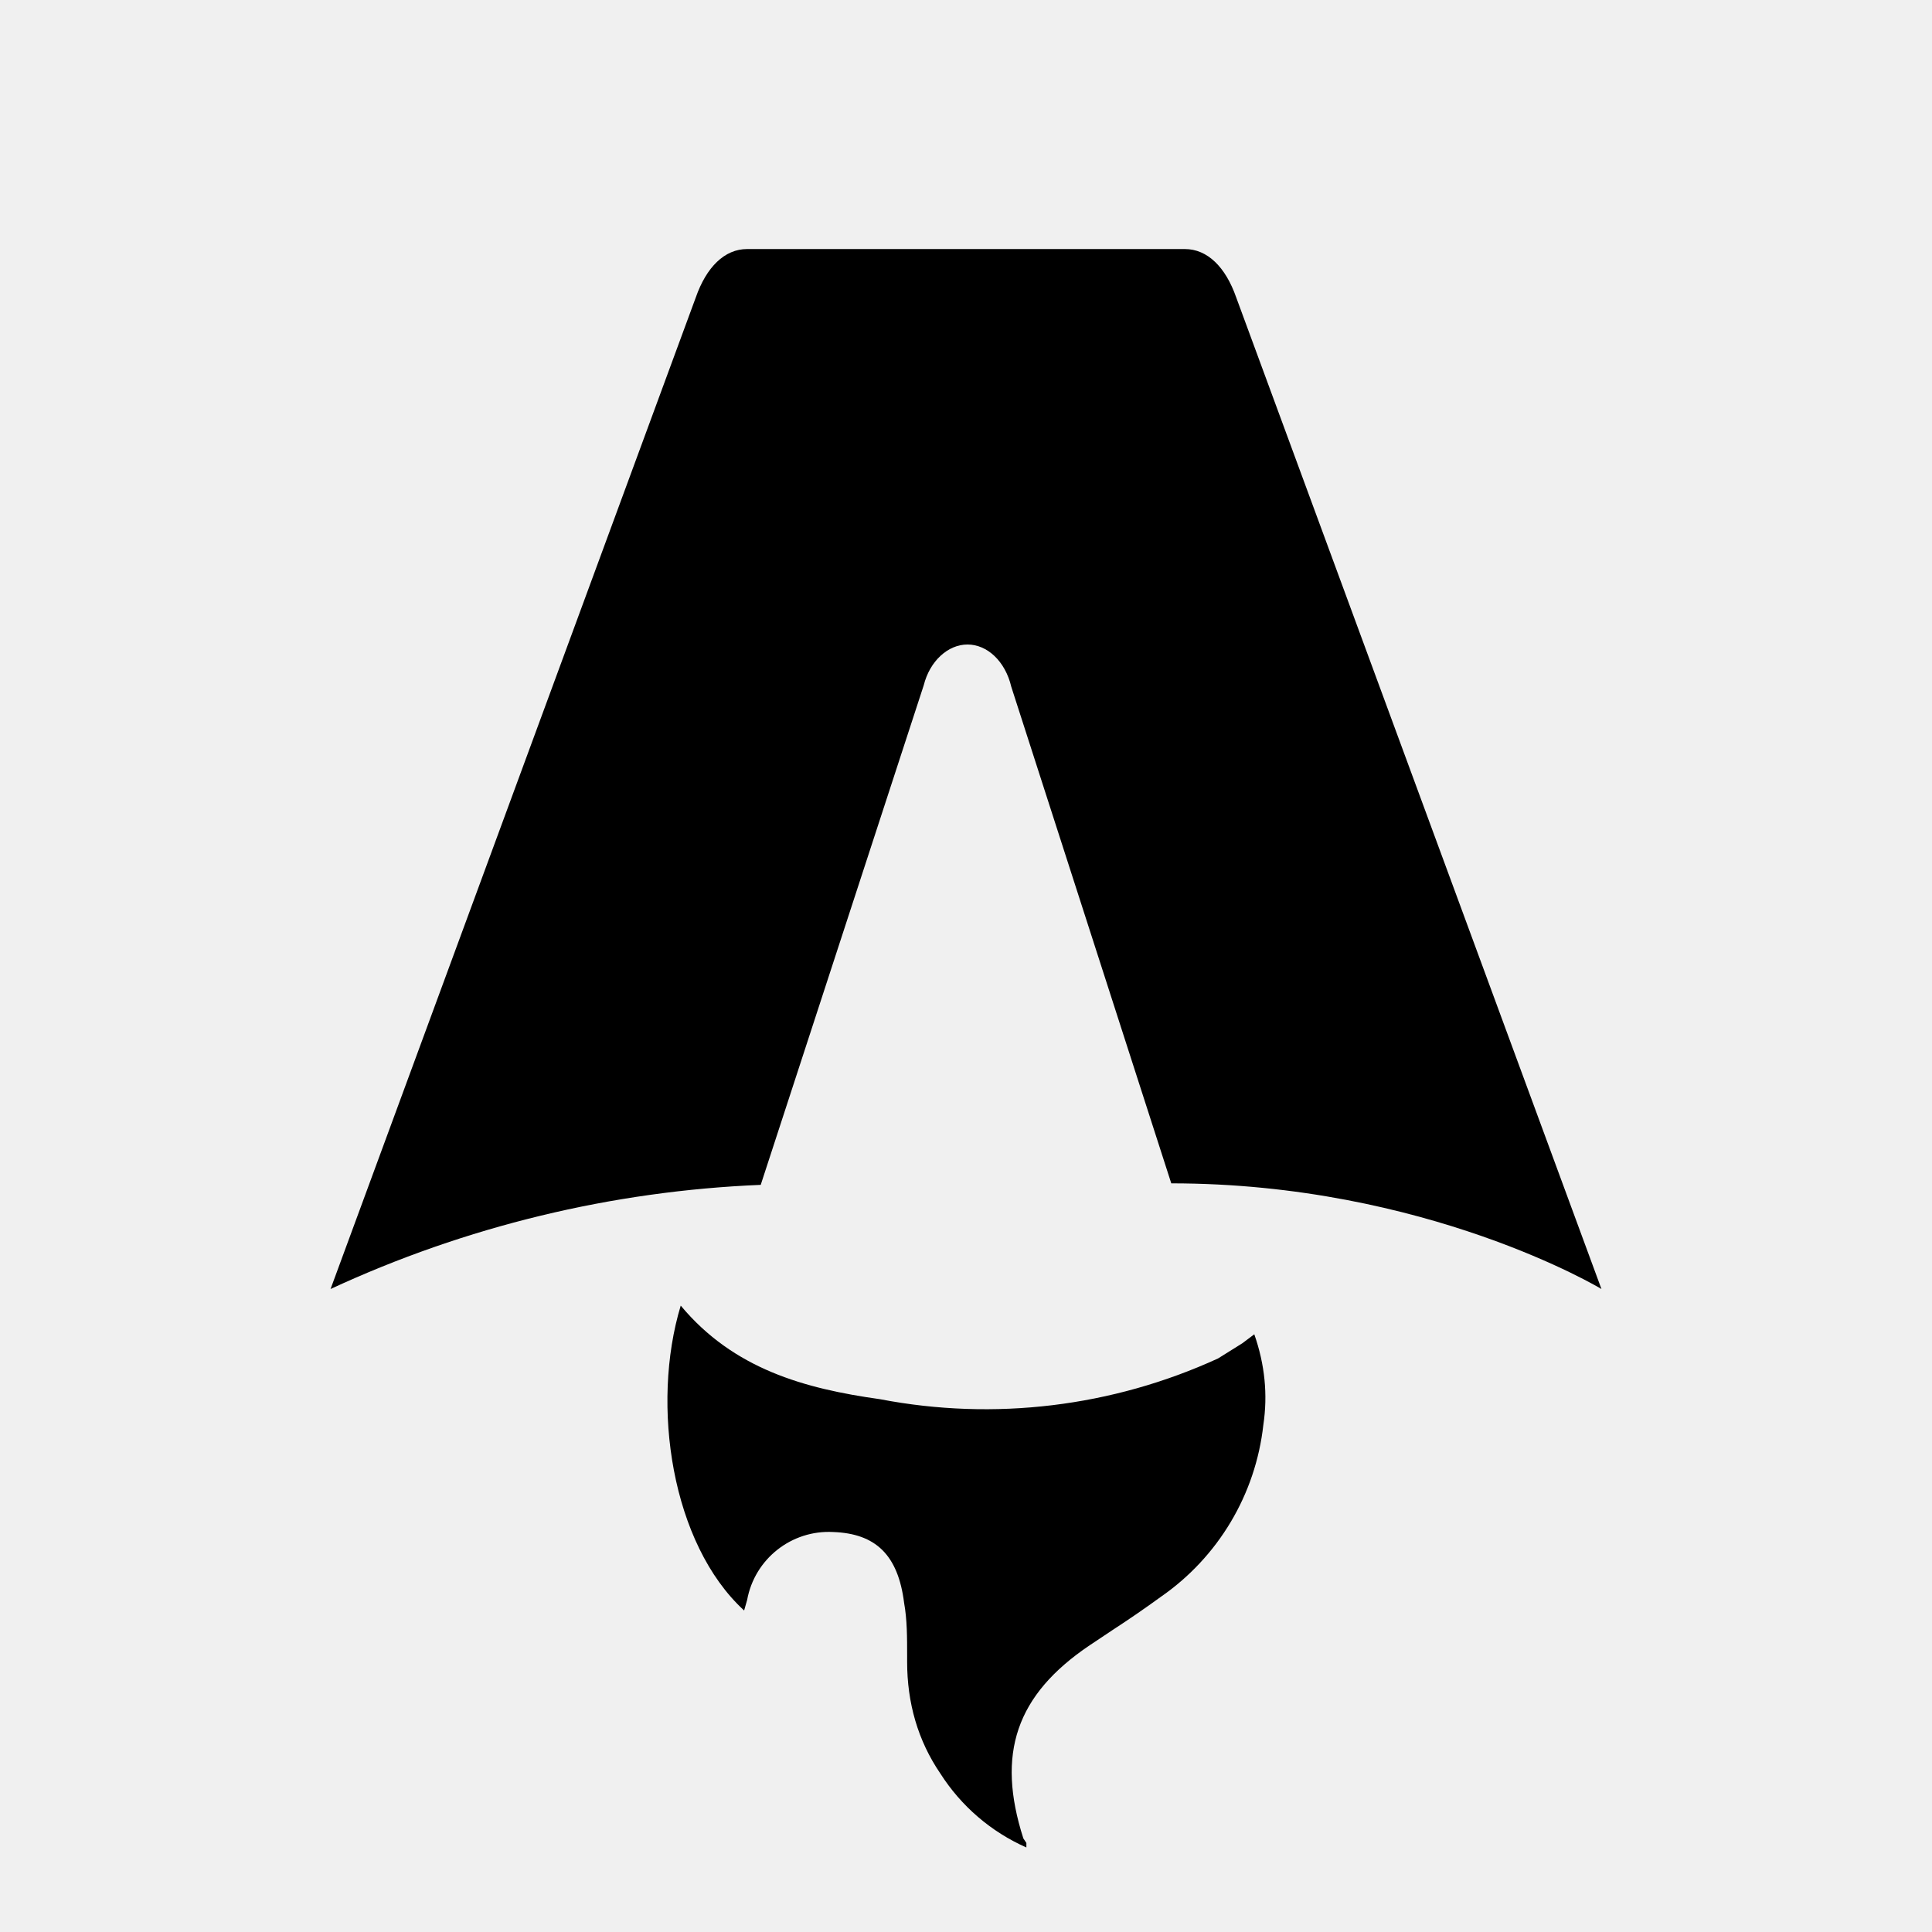
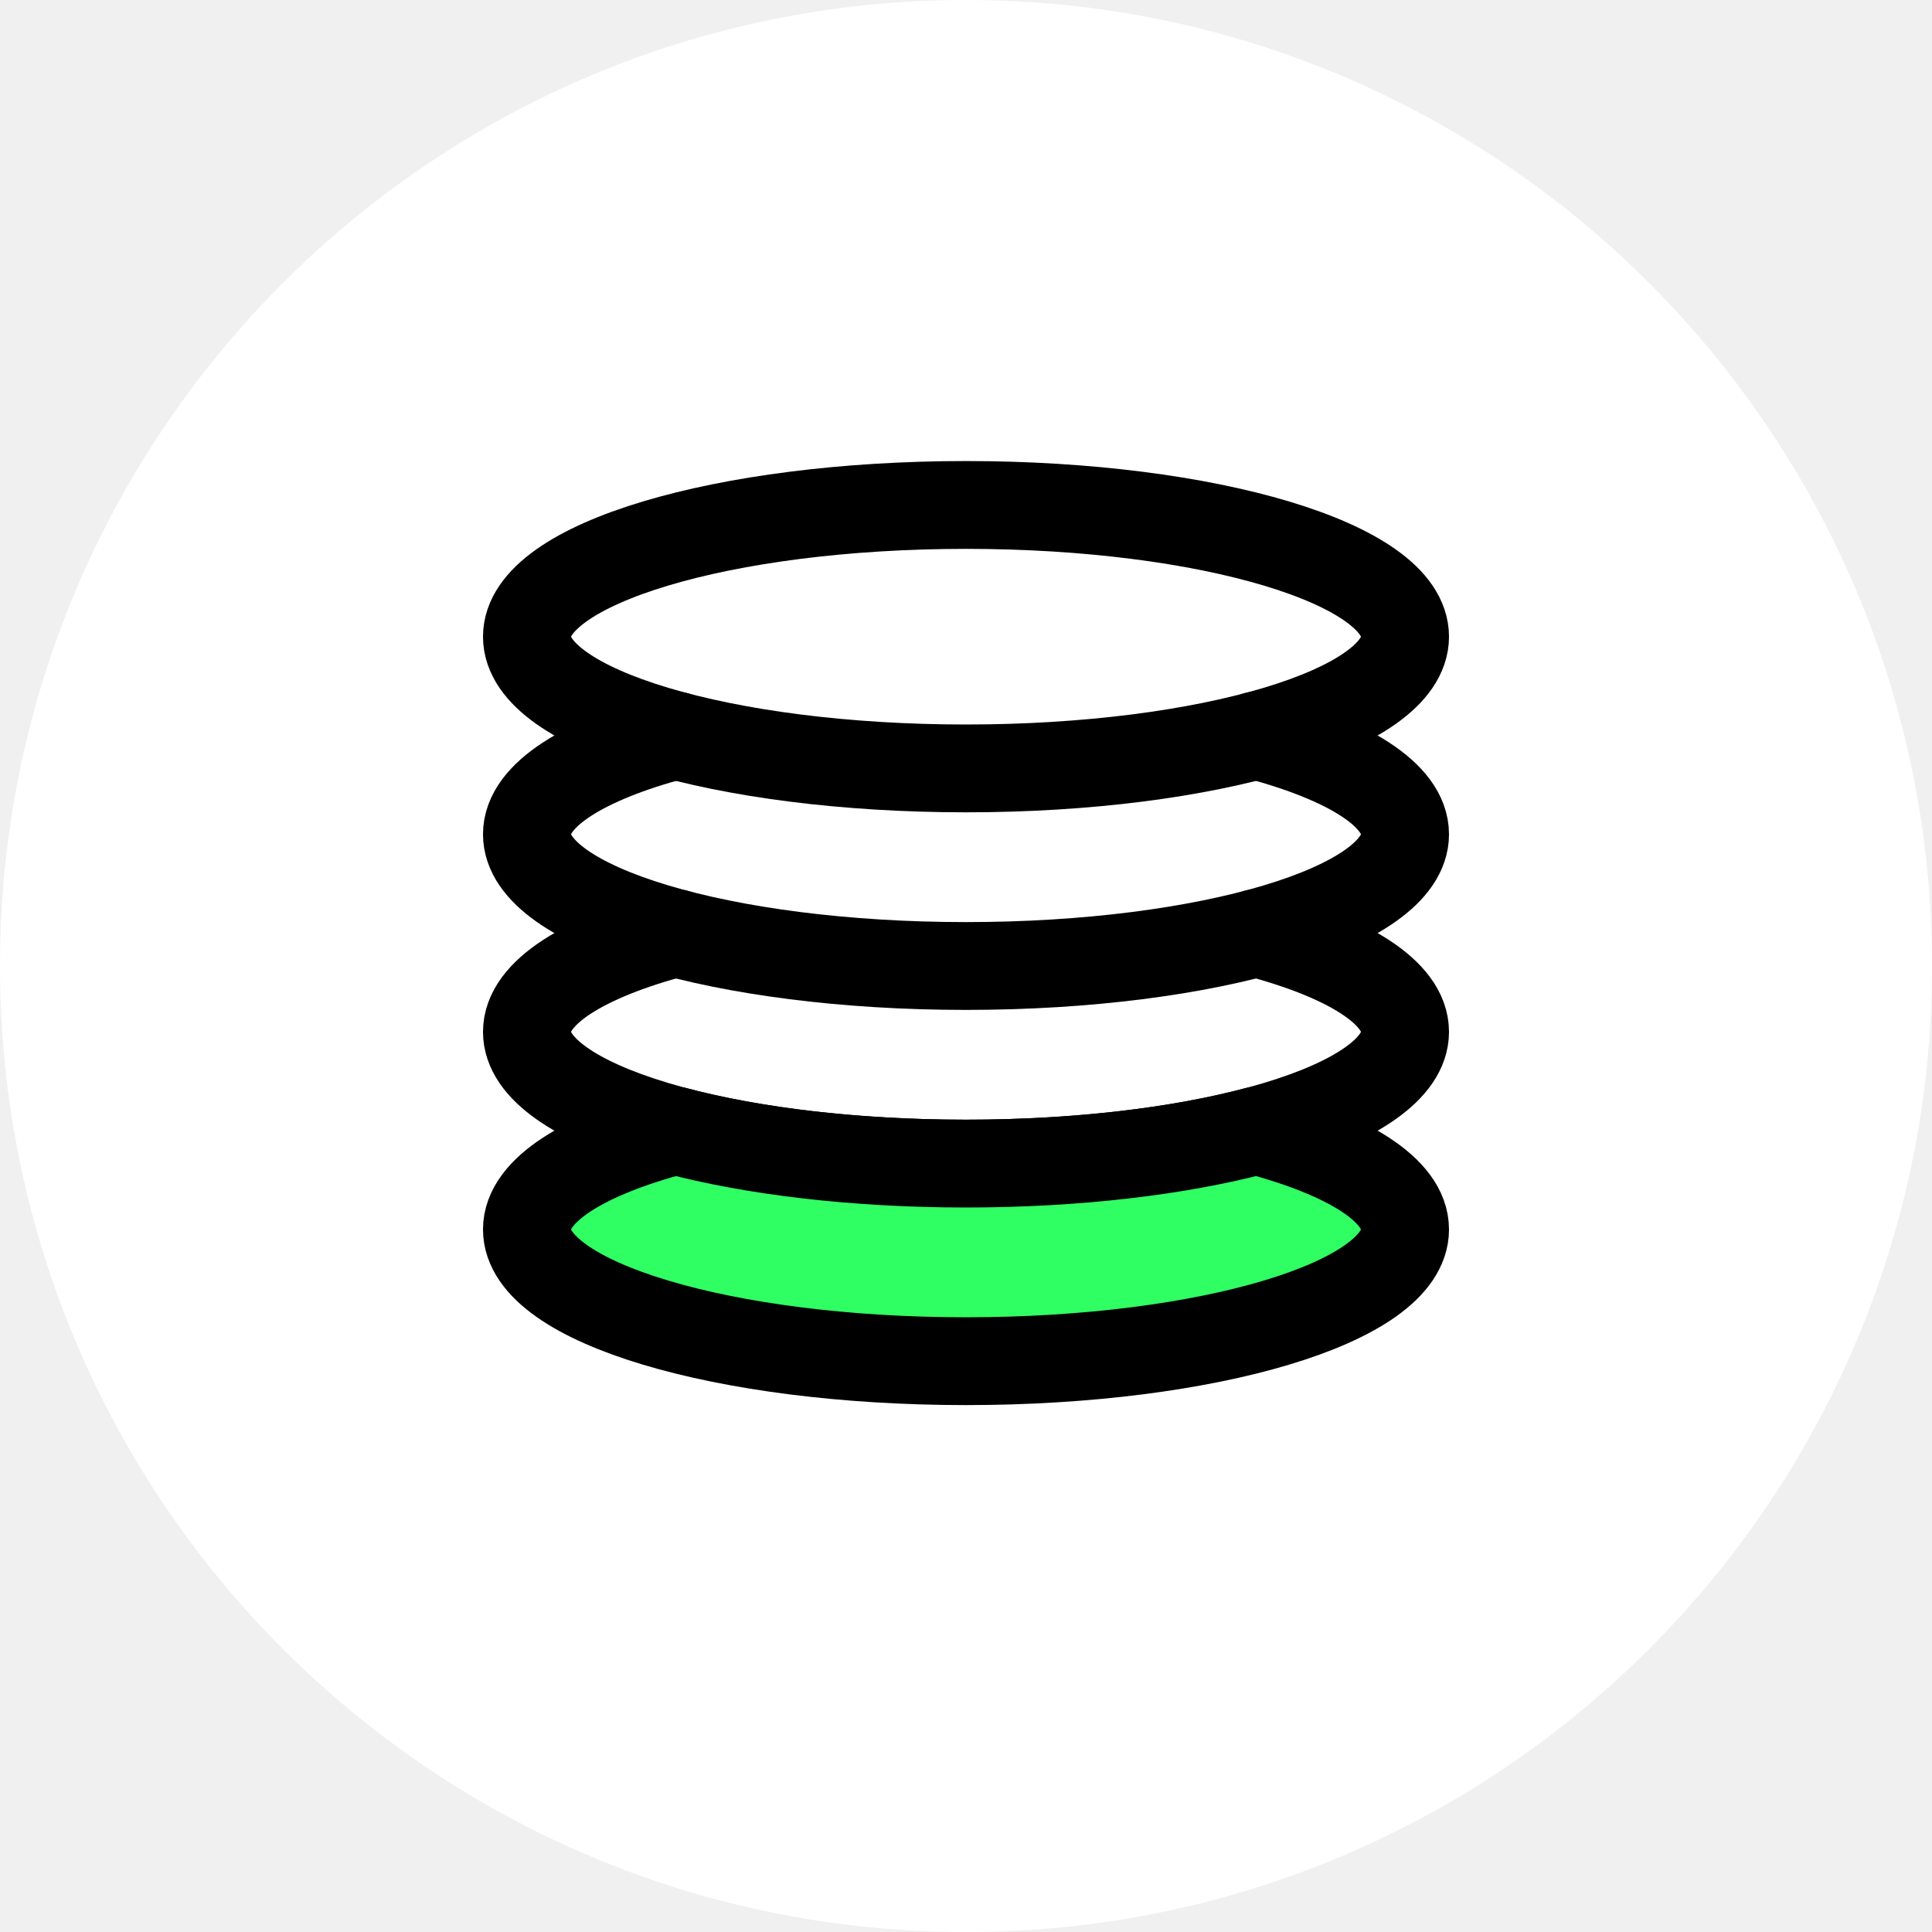
- <svg xmlns="http://www.w3.org/2000/svg" fill="none" viewBox="0 0 128 128">
-   <path d="M50.4 78.5a75.1 75.1 0 0 0-28.5 6.9l24.2-65.7c.7-2 1.9-3.2 3.4-3.2h29c1.5 0 2.7 1.2 3.4 3.2l24.2 65.7s-11.6-7-28.5-7L67 45.5c-.4-1.7-1.6-2.8-2.9-2.8-1.3 0-2.5 1.1-2.9 2.7L50.4 78.5Zm-1.1 28.2Zm-4.2-20.2c-2 6.6-.6 15.8 4.2 20.2a17.5 17.5 0 0 1 .2-.7 5.5 5.5 0 0 1 5.7-4.5c2.8.1 4.3 1.5 4.7 4.7.2 1.1.2 2.3.2 3.5v.4c0 2.7.7 5.2 2.2 7.4a13 13 0 0 0 5.7 4.9v-.3l-.2-.3c-1.8-5.6-.5-9.5 4.4-12.8l1.5-1a73 73 0 0 0 3.2-2.2 16 16 0 0 0 6.8-11.4c.3-2 .1-4-.6-6l-.8.6-1.6 1a37 37 0 0 1-22.4 2.7c-5-.7-9.7-2-13.2-6.2Z" />
-   <style>
-         path { fill: #000; }
-         @media (prefers-color-scheme: dark) {
-             path { fill: #FFF; }
-         }
-     </style>
+ <svg xmlns="http://www.w3.org/2000/svg" width="44" height="44" viewBox="0 0 44 44" fill="none">
+   <rect width="44" height="44" rx="22" fill="white" style="fill:white;fill-opacity:1;" />
+   <path d="M22 17.5C27.523 17.5 32 16.157 32 14.5C32 12.843 27.523 11.5 22 11.5C16.477 11.5 12 12.843 12 14.5C12 16.157 16.477 17.5 22 17.5Z" stroke="black" style="stroke:black;stroke-opacity:1;" stroke-width="2" stroke-linecap="round" stroke-linejoin="round" />
+   <path d="M15.385 16.75C13.309 17.3 12 18.104 12 19C12 20.657 16.477 22 22 22C27.523 22 32 20.657 32 19C32 18.104 30.691 17.3 28.614 16.75" stroke="black" style="stroke:black;stroke-opacity:1;" stroke-width="2" stroke-linecap="round" stroke-linejoin="round" />
+   <path d="M15.385 21.25C13.309 21.8 12 22.604 12 23.5C12 25.157 16.477 26.5 22 26.5C27.523 26.5 32 25.157 32 23.5C32 22.604 30.691 21.8 28.614 21.25" stroke="black" style="stroke:black;stroke-opacity:1;" stroke-width="2" stroke-linecap="round" stroke-linejoin="round" />
+   <path d="M15.385 25.75C13.309 26.3 12 27.104 12 28C12 29.657 16.477 31 22 31C27.523 31 32 29.657 32 28C32 27.104 30.691 26.3 28.614 25.75C26.852 26.217 24.536 26.5 22 26.5C19.464 26.5 17.148 26.217 15.385 25.75Z" fill="#2FFF63" stroke="black" style="fill:#2FFF63;fill:color(display-p3 0.184 1 0.388);fill-opacity:1;stroke:black;stroke-opacity:1;" stroke-width="2" stroke-linecap="round" stroke-linejoin="round" />
</svg>
